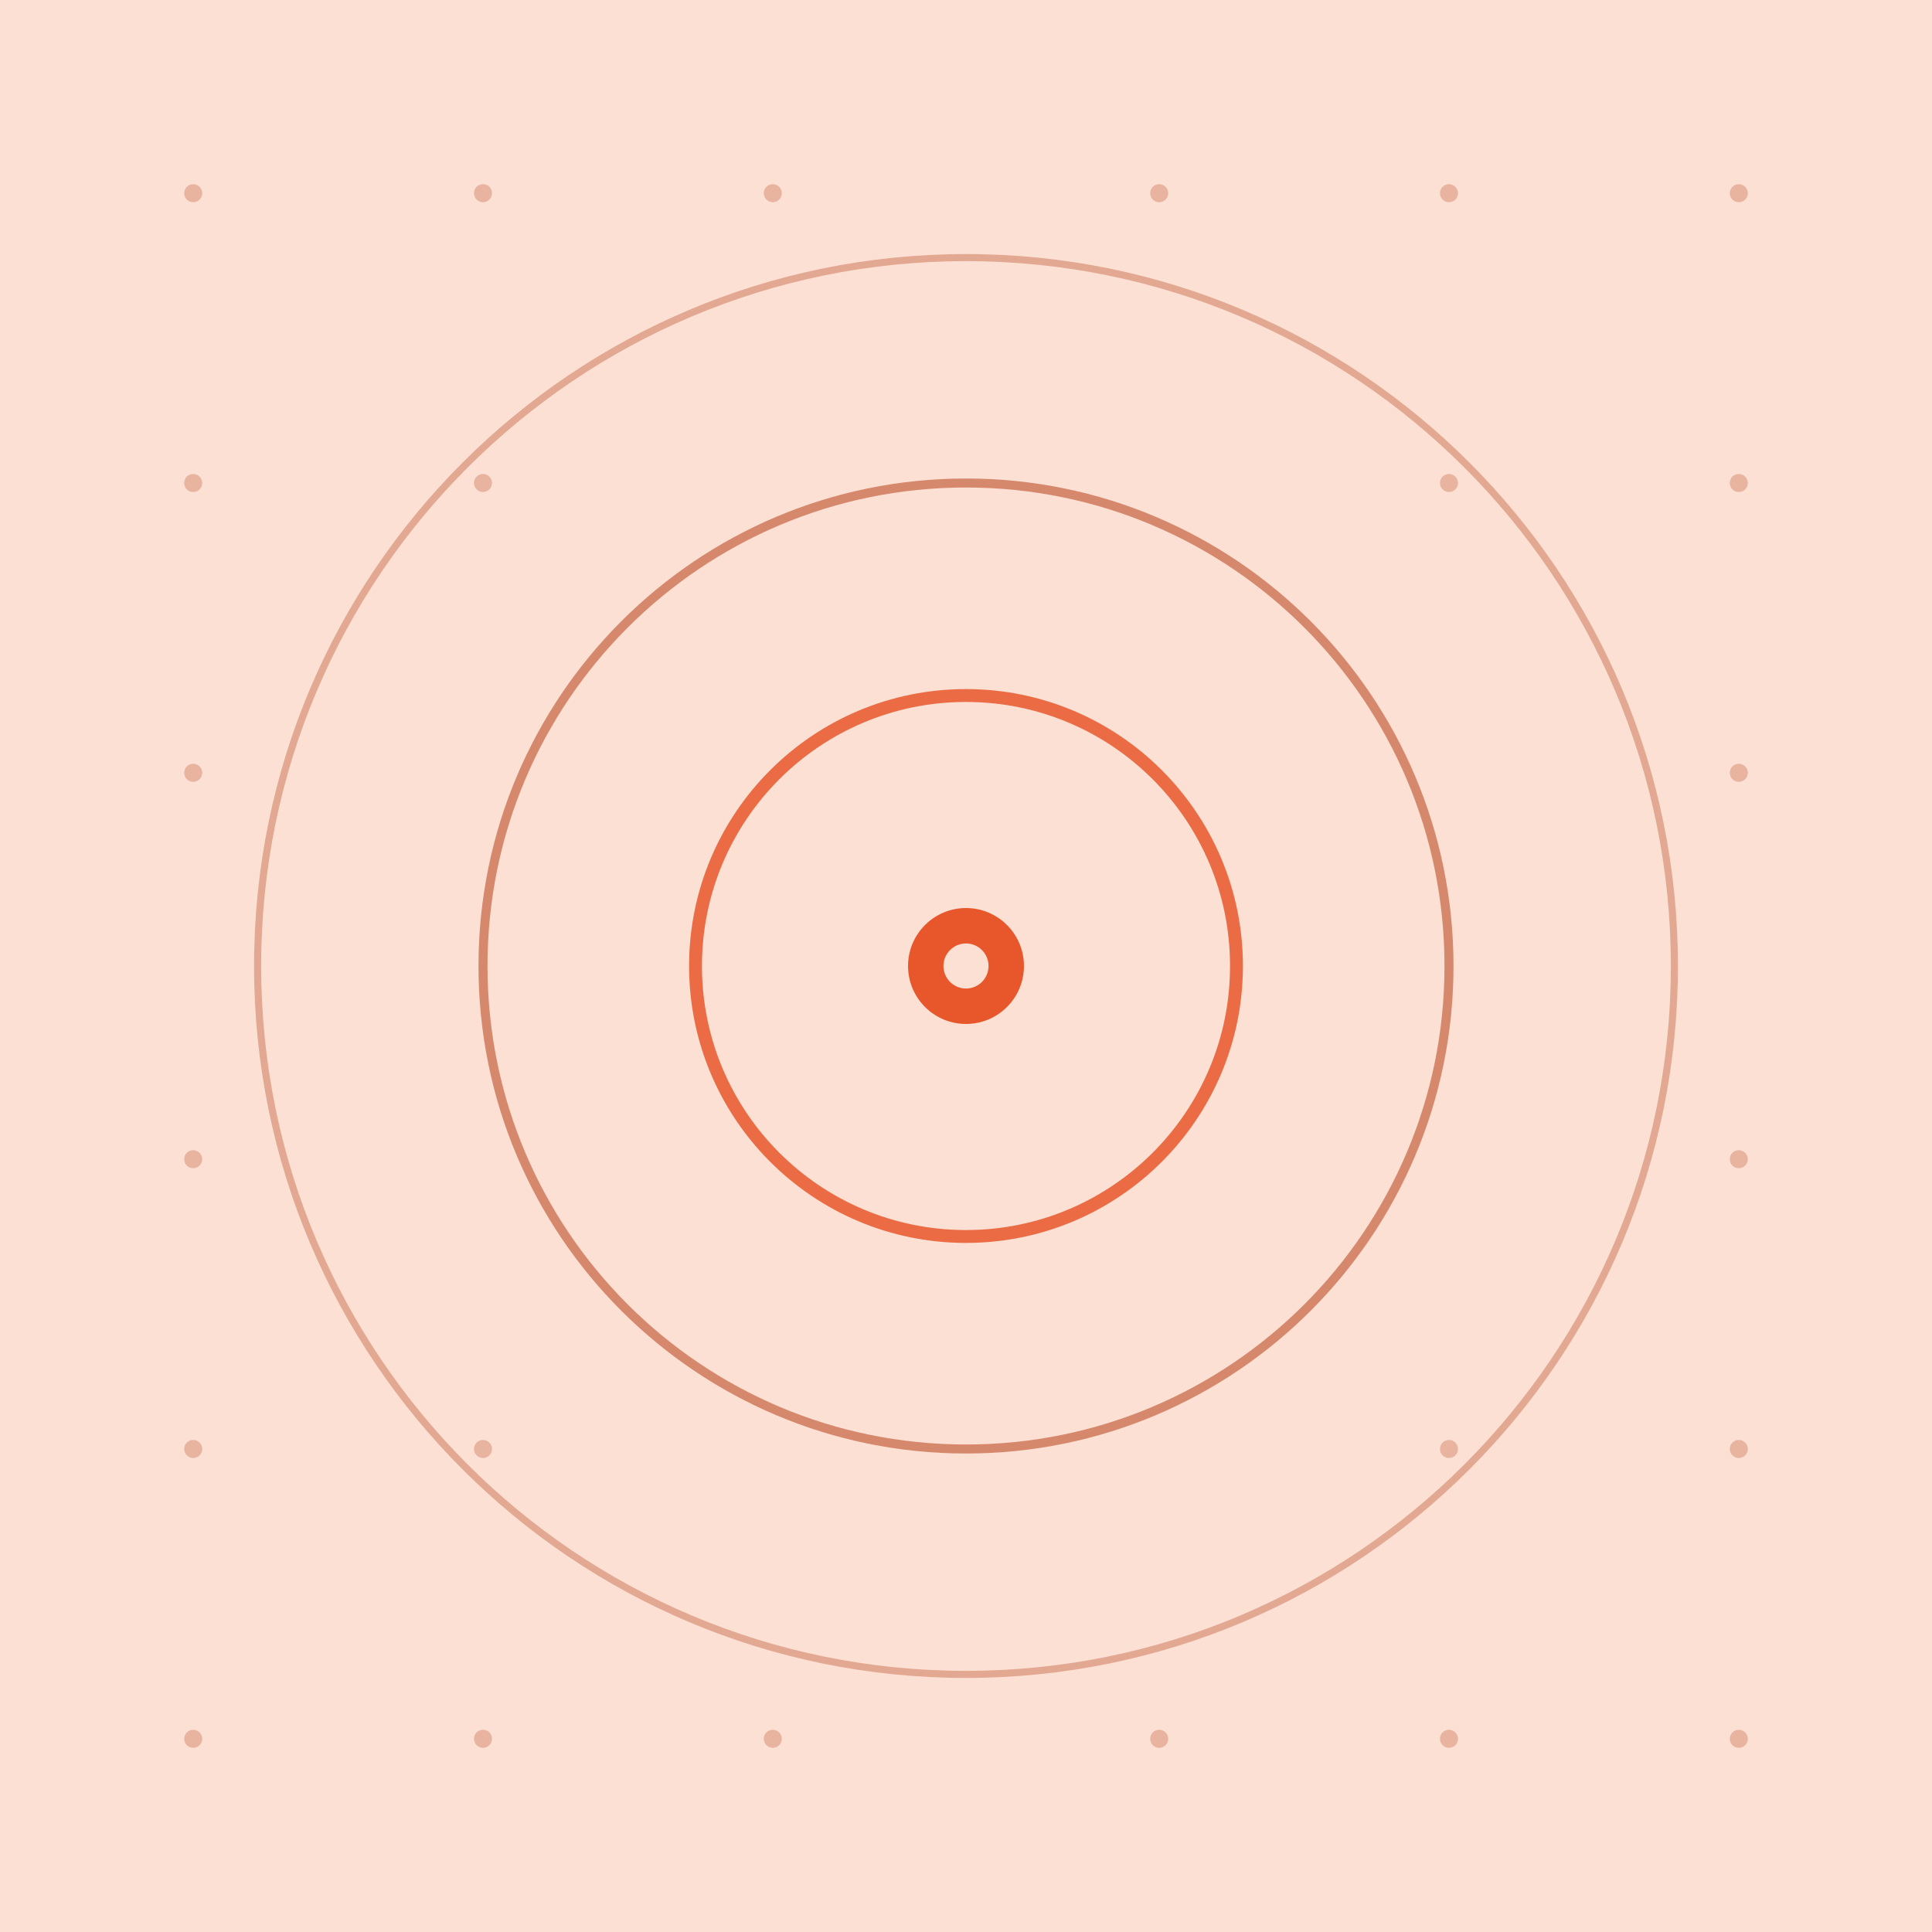
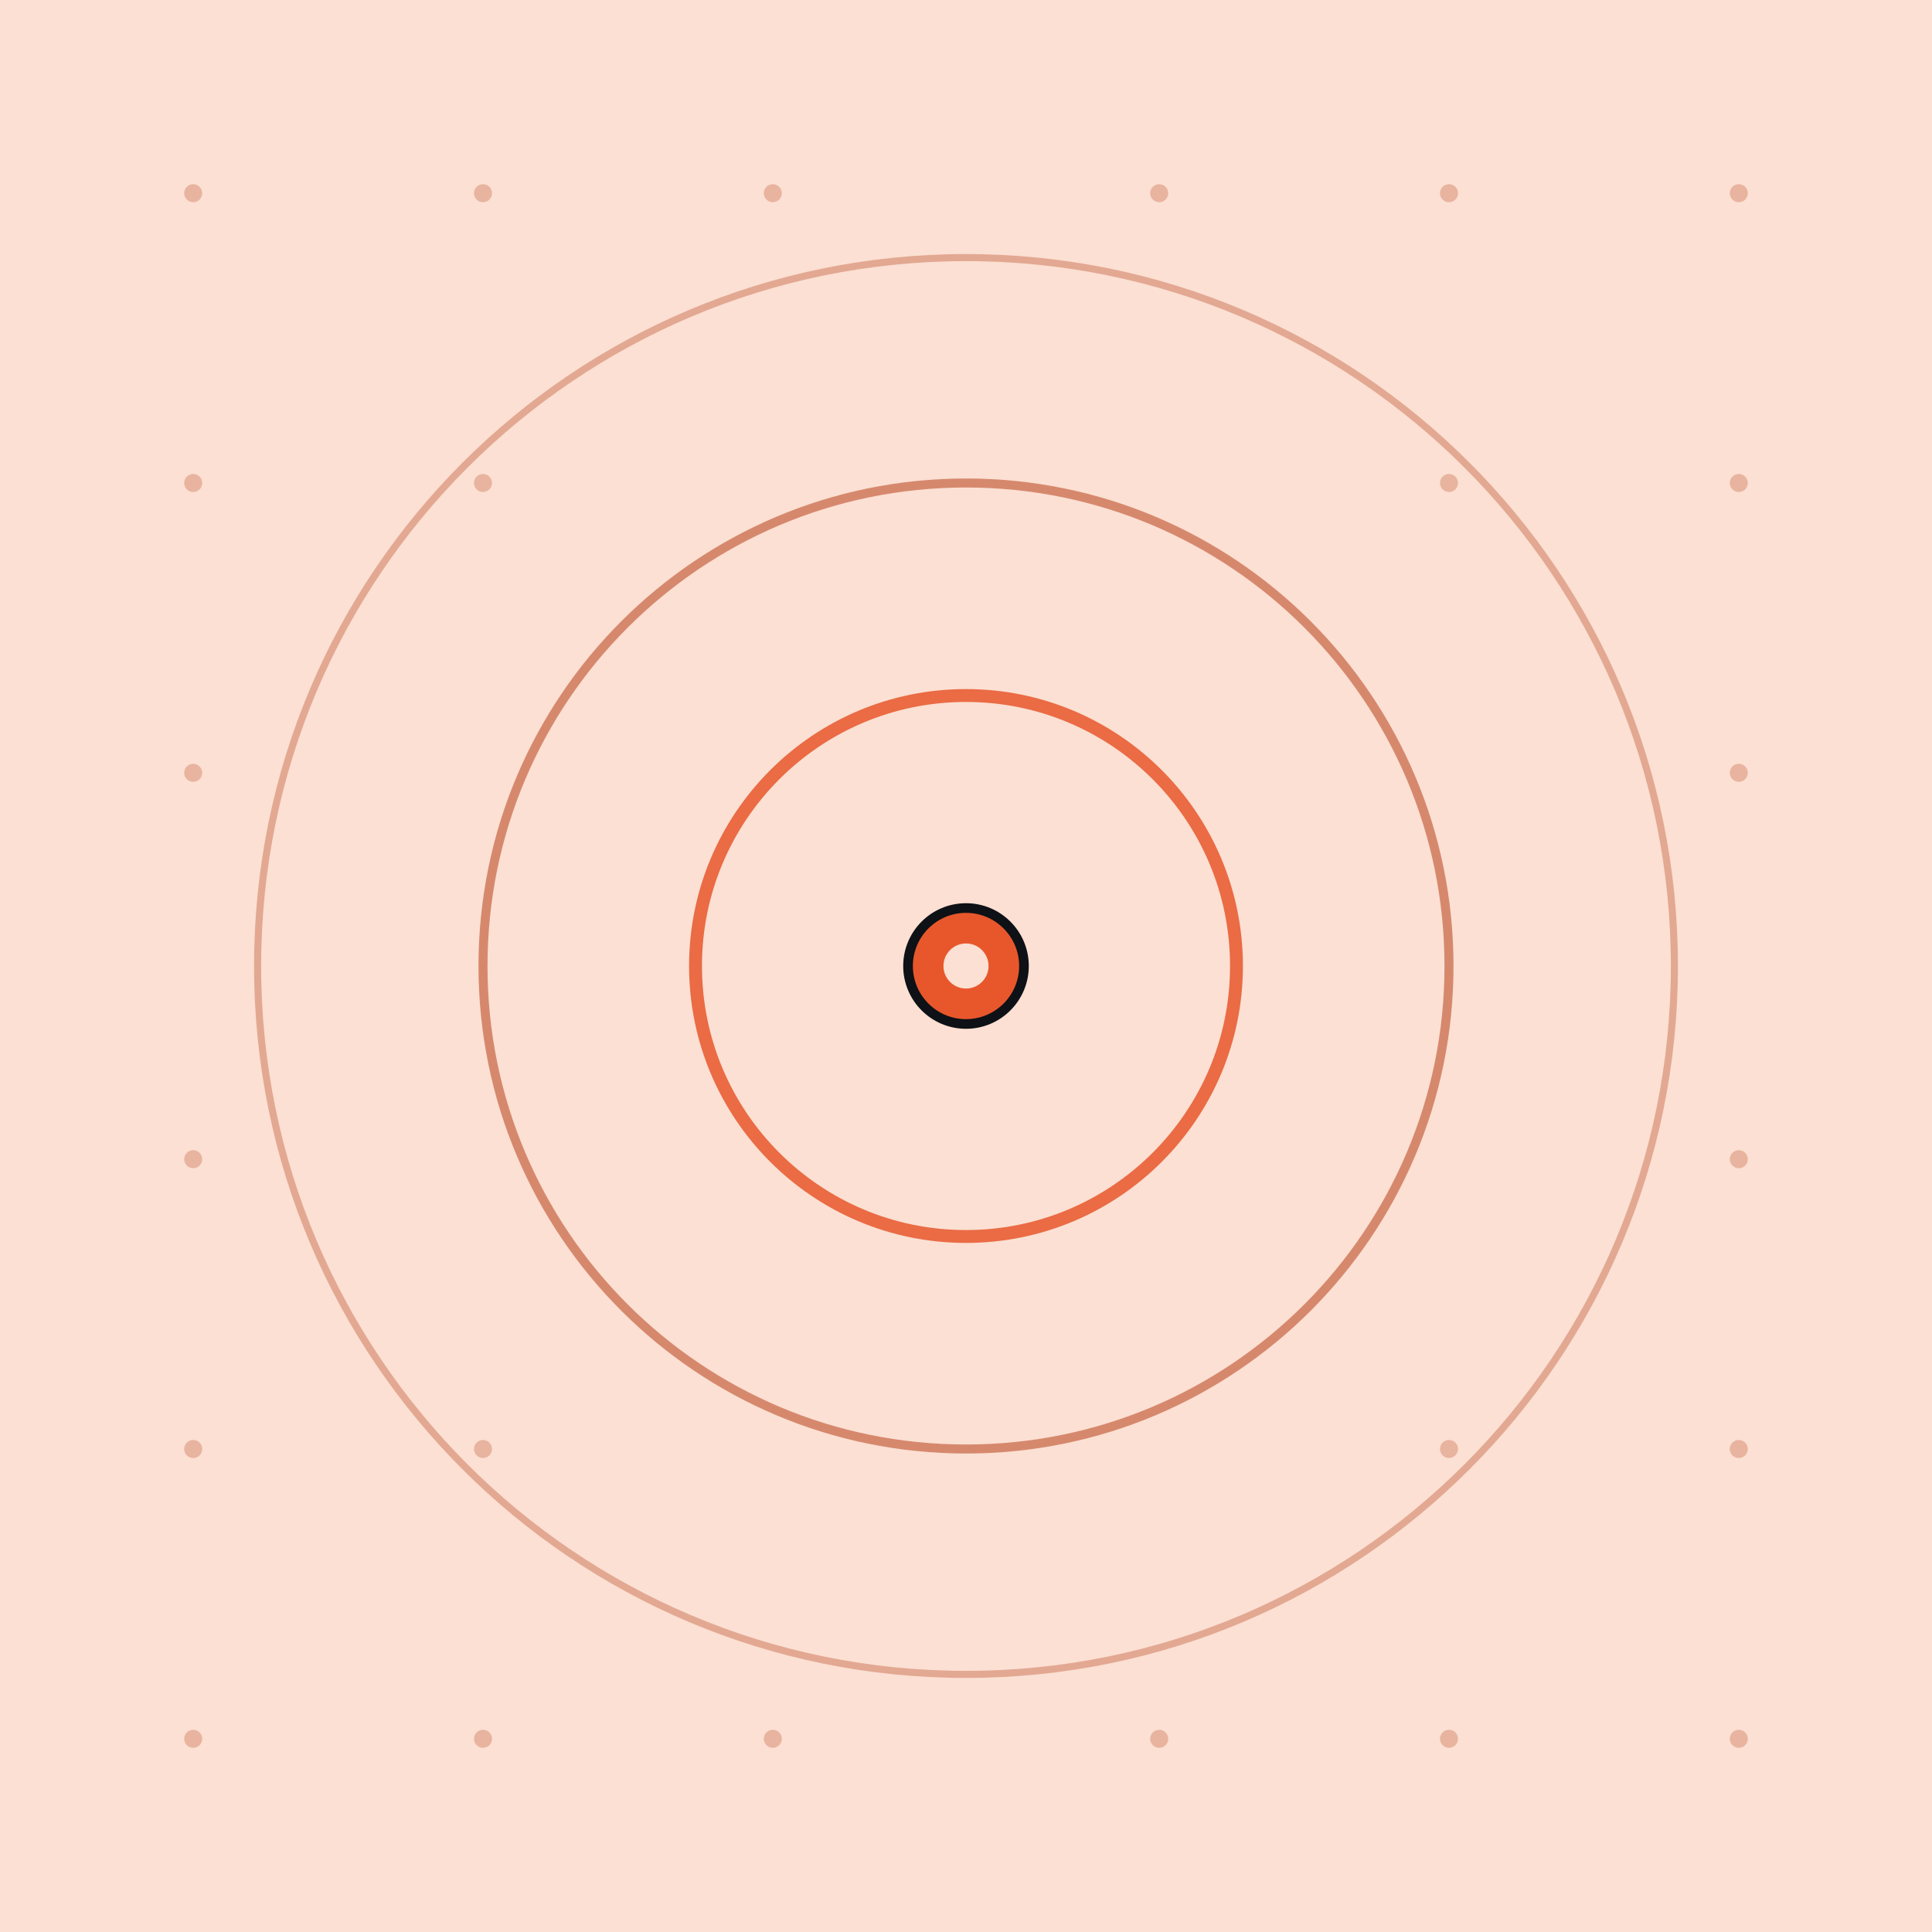
<svg xmlns="http://www.w3.org/2000/svg" viewBox="0 0 300 300" width="300" height="300" role="img" aria-label="Energy pulse radiating on a dotted grid">
  <rect width="300" height="300" fill="#FBE0D3" />
  <g fill="#B8401A" opacity="0.28">
    <circle cx="30" cy="30" r="1.4" />
    <circle cx="75" cy="30" r="1.4" />
    <circle cx="120" cy="30" r="1.4" />
    <circle cx="180" cy="30" r="1.4" />
    <circle cx="225" cy="30" r="1.4" />
    <circle cx="270" cy="30" r="1.4" />
    <circle cx="30" cy="75" r="1.4" />
    <circle cx="75" cy="75" r="1.4" />
    <circle cx="225" cy="75" r="1.4" />
    <circle cx="270" cy="75" r="1.4" />
    <circle cx="30" cy="120" r="1.4" />
    <circle cx="270" cy="120" r="1.4" />
    <circle cx="30" cy="180" r="1.4" />
    <circle cx="270" cy="180" r="1.4" />
    <circle cx="30" cy="225" r="1.4" />
    <circle cx="75" cy="225" r="1.4" />
    <circle cx="225" cy="225" r="1.4" />
    <circle cx="270" cy="225" r="1.4" />
    <circle cx="30" cy="270" r="1.4" />
    <circle cx="75" cy="270" r="1.4" />
    <circle cx="120" cy="270" r="1.4" />
    <circle cx="180" cy="270" r="1.4" />
    <circle cx="225" cy="270" r="1.4" />
    <circle cx="270" cy="270" r="1.4" />
  </g>
  <circle cx="150" cy="150" r="110" fill="none" stroke="#B8401A" stroke-width="1.1" opacity="0.35" />
  <circle cx="150" cy="150" r="75" fill="none" stroke="#B8401A" stroke-width="1.4" opacity="0.55" />
  <circle cx="150" cy="150" r="42" fill="none" stroke="#E8572C" stroke-width="2" opacity="0.85" />
-   <circle cx="150" cy="150" r="9" fill="#E8572C" />
+   <circle cx="150" cy="150" r="9" fill="#E8572C" stroke="#0E1116" stroke-width="1.5" />
  <circle cx="150" cy="150" r="3.5" fill="#FBE0D3" />
</svg>
